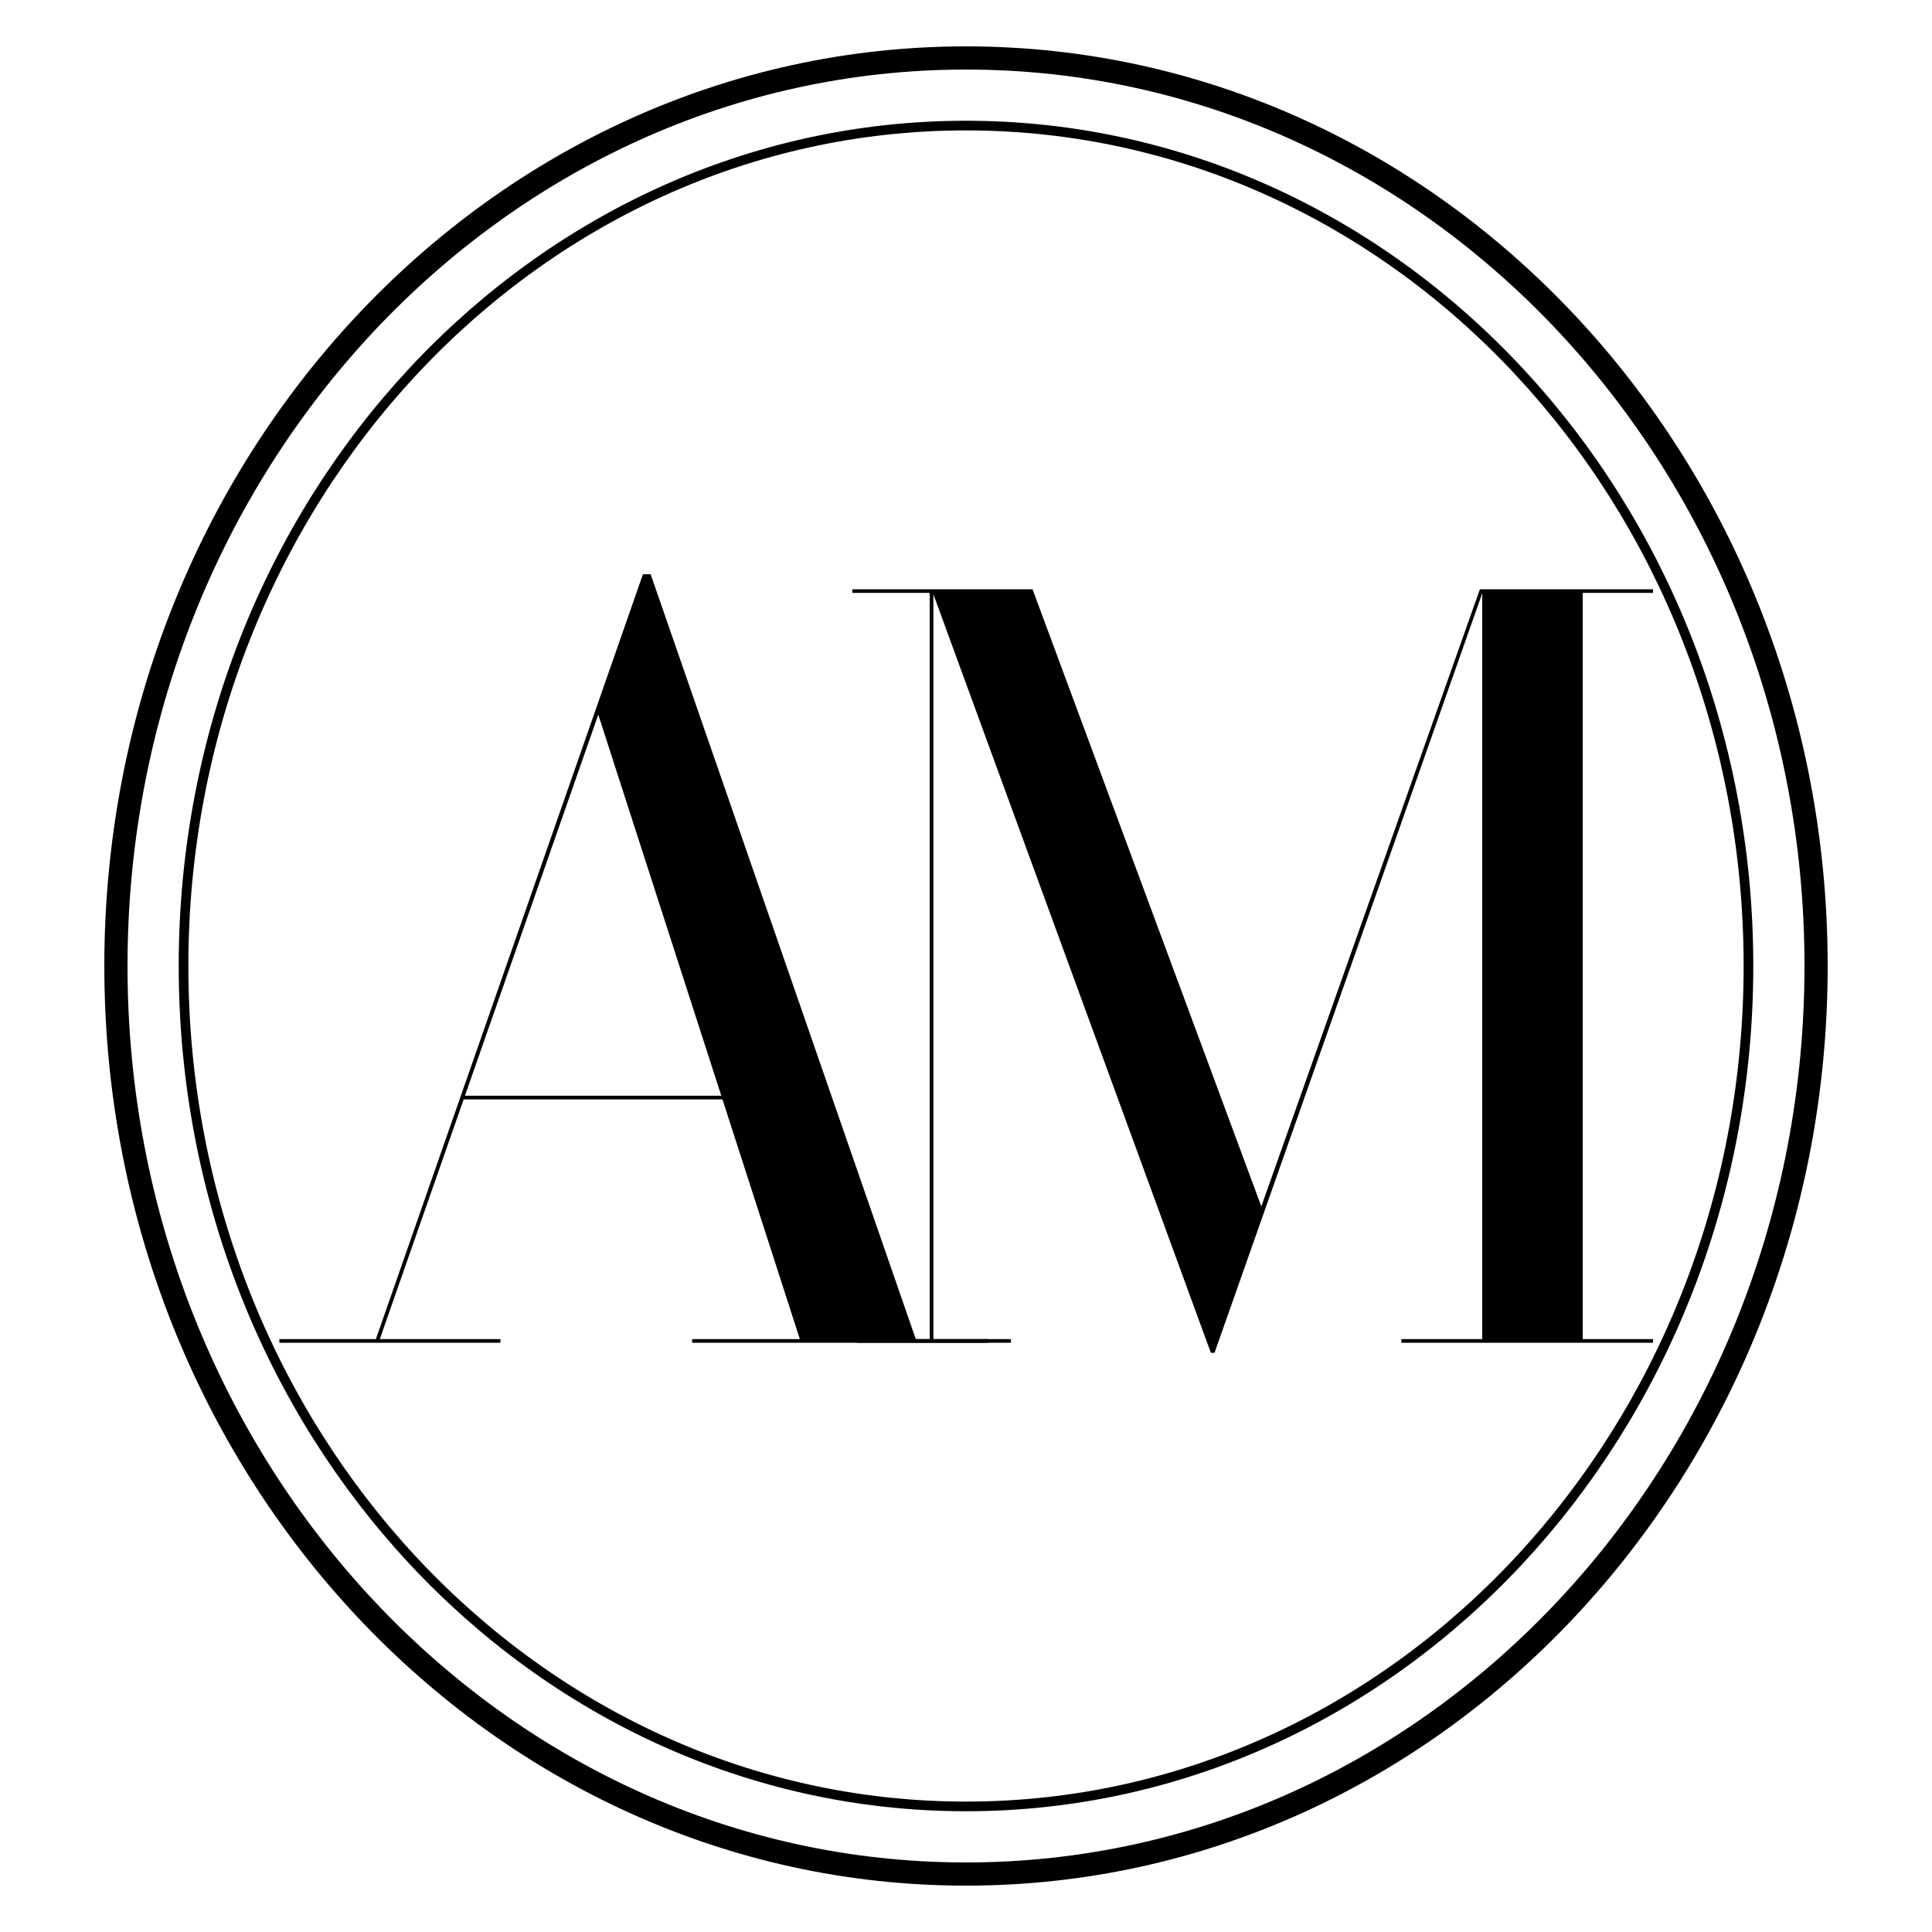
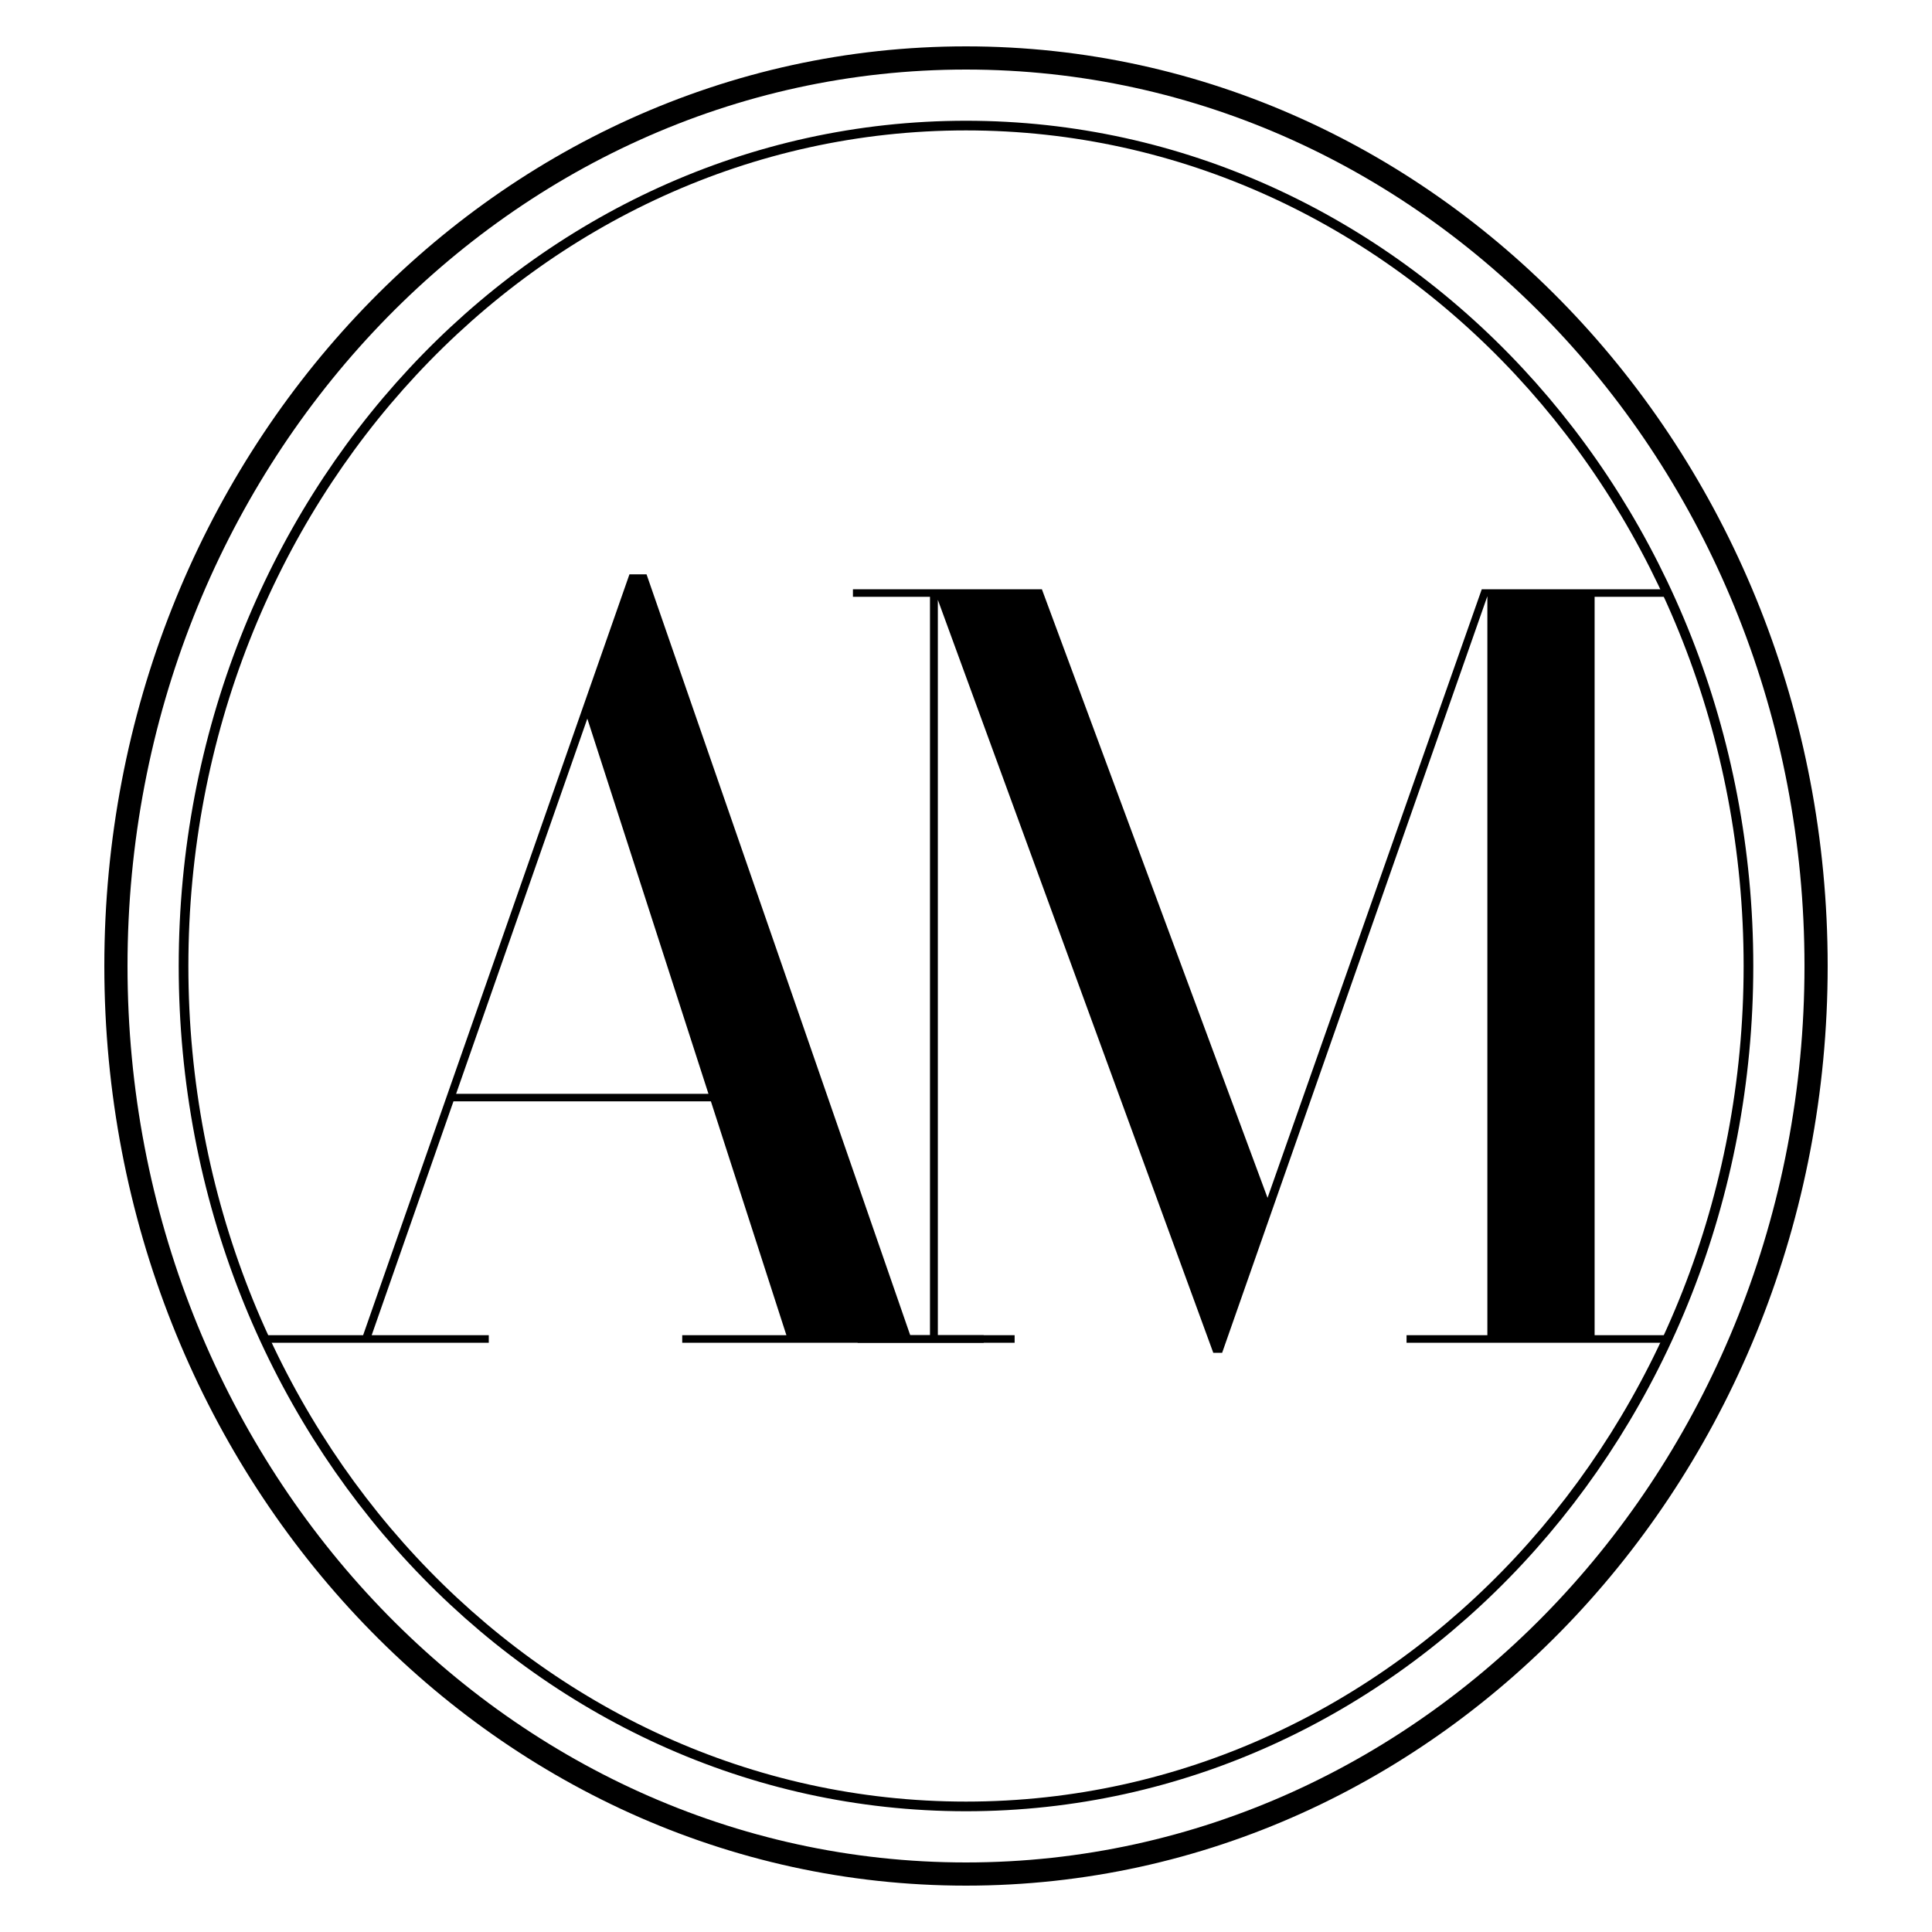
<svg xmlns="http://www.w3.org/2000/svg" viewBox="0 0 100.0 100.0" width="100" height="100" role="img" aria-label="Atelier Alla Mode monogram">
  <g fill="none" stroke="currentColor">
    <ellipse cx="50" cy="50" rx="44" ry="47" stroke-width="1.2" />
    <ellipse cx="50" cy="50" rx="40.5" ry="43.5" stroke-width=".5" />
  </g>
  <g fill="currentColor">
-     <path transform="translate(13.45 69.50)" d="M10.491 -12.597V-12.784H26.916V-12.597ZM20.227 -39.778 33.951 -0.187H37.675V0.0H22.374V-0.187H27.95L17.517 -32.511L6.208 -0.187H12.451V0.0H1.011V-0.187H6.006L19.828 -39.778Z" />
-     <path transform="translate(43.11 69.50)" d="M19.563 0.52 5.107 -39.0H10.334L22.176 -7.055L33.489 -39.0H33.683L19.754 0.52ZM5.202 -39.0V-0.187H9.216V0.0H1.248V-0.187H5.01V-38.813H1.011V-39.0ZM42.451 -39.0V-38.813H38.811V-0.187H42.451V0.0H29.424V-0.187H33.609V-39.0Z" />
+     <path transform="translate(12.73 69.50)" d="M10.636 -12.495V-12.885H26.983V-12.495ZM20.735 -39.772 34.383 -0.39H38.186V0.0H22.582V-0.39H27.974L17.67 -32.304L6.508 -0.39H12.569V0.0H1.128V-0.39H6.065L19.85 -39.772Z" />
+     <path transform="translate(43.02 69.50)" d="M19.779 0.52 5.323 -39.0H10.908L22.588 -7.5L33.676 -39.0H34.092L20.238 0.52ZM5.523 -39.0V-0.39H9.497V0.0H1.372V-0.39H5.116V-38.61H1.128V-39.0ZM43.158 -39.0V-38.61H39.517V-0.39H43.158V0.0H29.783V-0.39H33.966V-39.0Z" />
  </g>
</svg>
